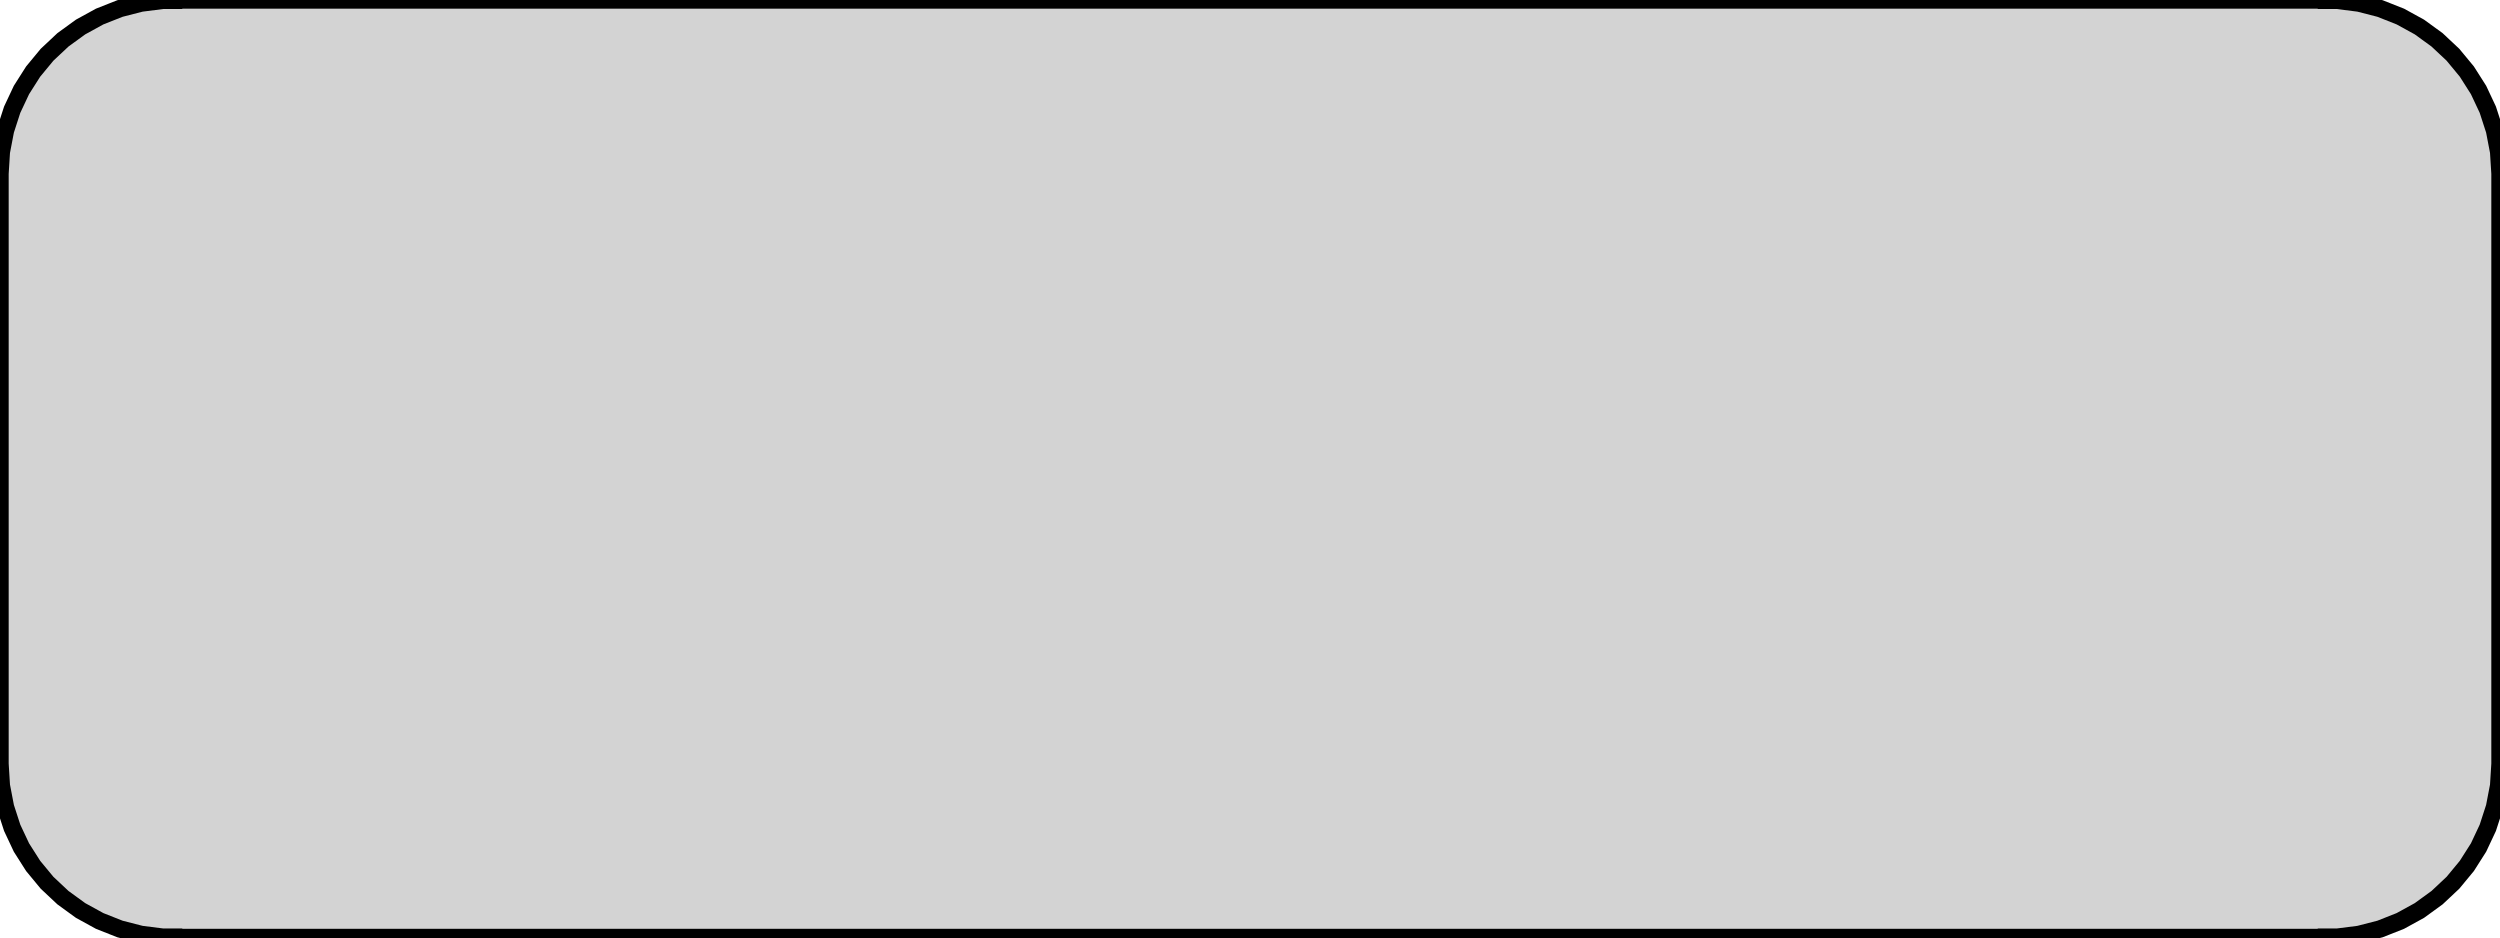
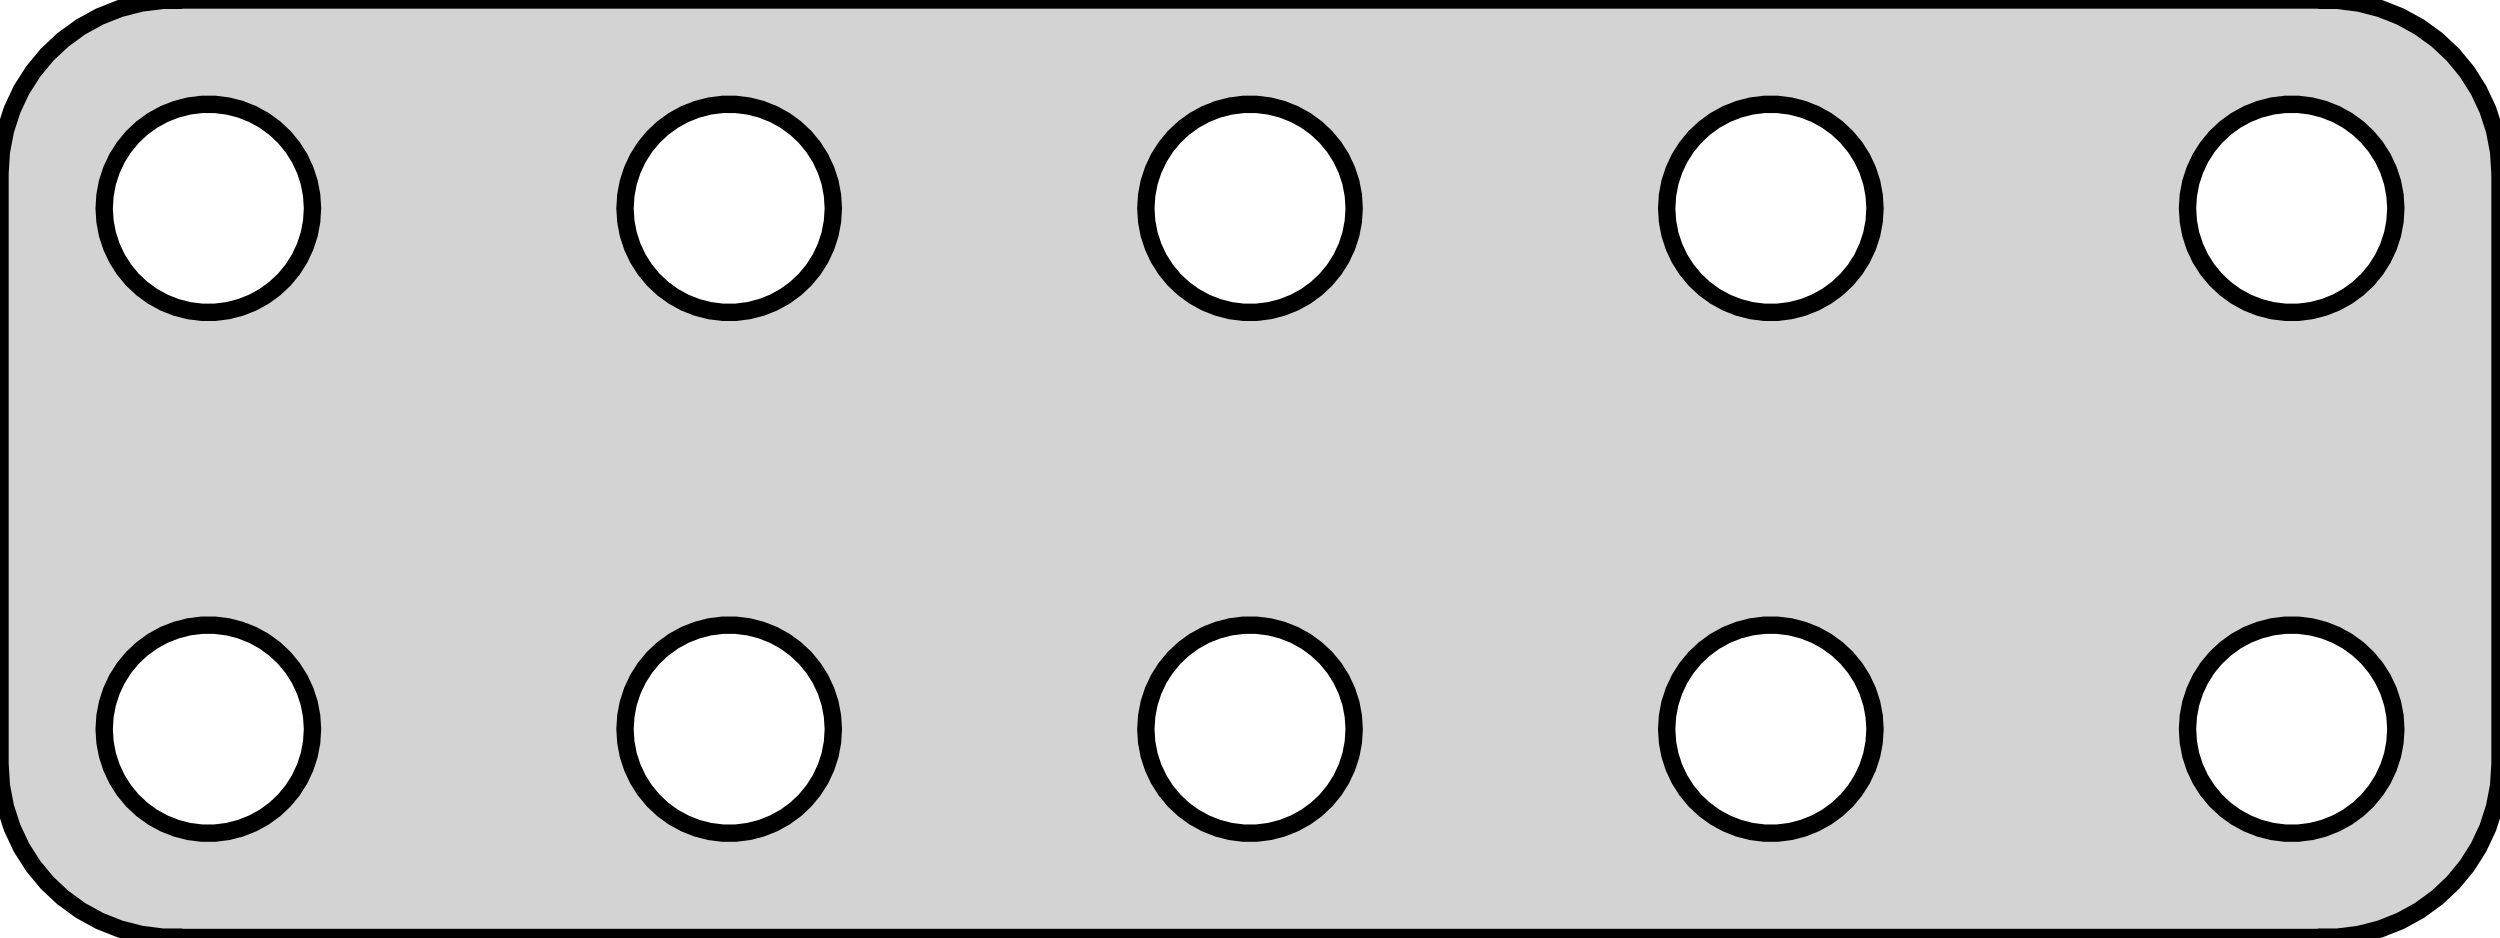
<svg xmlns="http://www.w3.org/2000/svg" width="72mm" height="27mm" viewBox="9 -36 72 27" version="1.1">
-   <path d=" M 76,-9.01 L 76.314,-9.01 L 76.937,-9.089 L 77.545,-9.245 L 78.129,-9.476 L 78.679,-9.778  L 79.187,-10.147 L 79.645,-10.577 L 80.045,-11.061 L 80.382,-11.591 L 80.649,-12.159 L 80.843,-12.757  L 80.961,-13.373 L 81,-14 L 81,-31 L 80.961,-31.627 L 80.843,-32.243 L 80.649,-32.841  L 80.382,-33.409 L 80.045,-33.939 L 79.645,-34.423 L 79.187,-34.853 L 78.679,-35.222 L 78.129,-35.524  L 77.545,-35.755 L 76.937,-35.911 L 76.314,-35.99 L 76,-35.99 L 76,-36 L 14,-36  L 14,-35.99 L 13.686,-35.99 L 13.063,-35.911 L 12.455,-35.755 L 11.871,-35.524 L 11.321,-35.222  L 10.813,-34.853 L 10.355,-34.423 L 9.955,-33.939 L 9.618,-33.409 L 9.351,-32.841 L 9.157,-32.243  L 9.039,-31.627 L 9,-31 L 9,-14 L 9.039,-13.373 L 9.157,-12.757 L 9.351,-12.159  L 9.618,-11.591 L 9.955,-11.061 L 10.355,-10.577 L 10.813,-10.147 L 11.321,-9.778 L 11.871,-9.476  L 12.455,-9.245 L 13.063,-9.089 L 13.686,-9.01 L 14,-9.01 L 14,-9 L 76,-9  z " stroke="black" fill="lightgray" stroke-width="0.5" />
+   <path d=" M 76,-9.01 L 76.314,-9.01 L 76.937,-9.089 L 77.545,-9.245 L 78.129,-9.476 L 78.679,-9.778  L 79.187,-10.147 L 79.645,-10.577 L 80.045,-11.061 L 80.382,-11.591 L 80.649,-12.159 L 80.843,-12.757  L 80.961,-13.373 L 81,-14 L 81,-31 L 80.961,-31.627 L 80.843,-32.243 L 80.649,-32.841  L 80.382,-33.409 L 80.045,-33.939 L 79.645,-34.423 L 79.187,-34.853 L 78.679,-35.222 L 78.129,-35.524  L 77.545,-35.755 L 76.937,-35.911 L 76.314,-35.99 L 76,-35.99 L 76,-36 L 14,-36  L 14,-35.99 L 13.686,-35.99 L 13.063,-35.911 L 12.455,-35.755 L 11.871,-35.524 L 11.321,-35.222  L 10.813,-34.853 L 10.355,-34.423 L 9.955,-33.939 L 9.618,-33.409 L 9.351,-32.841 L 9.157,-32.243  L 9.039,-31.627 L 9,-31 L 9,-14 L 9.039,-13.373 L 9.157,-12.757 L 9.351,-12.159  L 9.618,-11.591 L 9.955,-11.061 L 10.355,-10.577 L 10.813,-10.147 L 11.321,-9.778 L 11.871,-9.476  L 12.455,-9.245 L 13.063,-9.089 L 13.686,-9.01 L 14,-9.01 L 14,-9 L 76,-9  z M 14.812,-27.006 L 14.438,-27.053 L 14.073,-27.147 L 13.723,-27.285 L 13.393,-27.467 L 13.088,-27.688  L 12.813,-27.946 L 12.573,-28.237 L 12.371,-28.555 L 12.211,-28.896 L 12.094,-29.254 L 12.024,-29.624  L 12,-30 L 12.024,-30.376 L 12.094,-30.746 L 12.211,-31.104 L 12.371,-31.445 L 12.573,-31.763  L 12.813,-32.054 L 13.088,-32.312 L 13.393,-32.533 L 13.723,-32.715 L 14.073,-32.853 L 14.438,-32.947  L 14.812,-32.994 L 15.188,-32.994 L 15.562,-32.947 L 15.927,-32.853 L 16.277,-32.715 L 16.608,-32.533  L 16.912,-32.312 L 17.187,-32.054 L 17.427,-31.763 L 17.629,-31.445 L 17.789,-31.104 L 17.906,-30.746  L 17.976,-30.376 L 18,-30 L 17.976,-29.624 L 17.906,-29.254 L 17.789,-28.896 L 17.629,-28.555  L 17.427,-28.237 L 17.187,-27.946 L 16.912,-27.688 L 16.608,-27.467 L 16.277,-27.285 L 15.927,-27.147  L 15.562,-27.053 L 15.188,-27.006 z M 74.812,-27.006 L 74.438,-27.053 L 74.073,-27.147 L 73.723,-27.285 L 73.392,-27.467 L 73.088,-27.688  L 72.813,-27.946 L 72.573,-28.237 L 72.371,-28.555 L 72.211,-28.896 L 72.094,-29.254 L 72.024,-29.624  L 72,-30 L 72.024,-30.376 L 72.094,-30.746 L 72.211,-31.104 L 72.371,-31.445 L 72.573,-31.763  L 72.813,-32.054 L 73.088,-32.312 L 73.392,-32.533 L 73.723,-32.715 L 74.073,-32.853 L 74.438,-32.947  L 74.812,-32.994 L 75.188,-32.994 L 75.562,-32.947 L 75.927,-32.853 L 76.277,-32.715 L 76.608,-32.533  L 76.912,-32.312 L 77.187,-32.054 L 77.427,-31.763 L 77.629,-31.445 L 77.789,-31.104 L 77.906,-30.746  L 77.976,-30.376 L 78,-30 L 77.976,-29.624 L 77.906,-29.254 L 77.789,-28.896 L 77.629,-28.555  L 77.427,-28.237 L 77.187,-27.946 L 76.912,-27.688 L 76.608,-27.467 L 76.277,-27.285 L 75.927,-27.147  L 75.562,-27.053 L 75.188,-27.006 z M 59.812,-27.006 L 59.438,-27.053 L 59.073,-27.147 L 58.723,-27.285 L 58.392,-27.467 L 58.088,-27.688  L 57.813,-27.946 L 57.573,-28.237 L 57.371,-28.555 L 57.211,-28.896 L 57.094,-29.254 L 57.024,-29.624  L 57,-30 L 57.024,-30.376 L 57.094,-30.746 L 57.211,-31.104 L 57.371,-31.445 L 57.573,-31.763  L 57.813,-32.054 L 58.088,-32.312 L 58.392,-32.533 L 58.723,-32.715 L 59.073,-32.853 L 59.438,-32.947  L 59.812,-32.994 L 60.188,-32.994 L 60.562,-32.947 L 60.927,-32.853 L 61.277,-32.715 L 61.608,-32.533  L 61.912,-32.312 L 62.187,-32.054 L 62.427,-31.763 L 62.629,-31.445 L 62.789,-31.104 L 62.906,-30.746  L 62.976,-30.376 L 63,-30 L 62.976,-29.624 L 62.906,-29.254 L 62.789,-28.896 L 62.629,-28.555  L 62.427,-28.237 L 62.187,-27.946 L 61.912,-27.688 L 61.608,-27.467 L 61.277,-27.285 L 60.927,-27.147  L 60.562,-27.053 L 60.188,-27.006 z M 44.812,-27.006 L 44.438,-27.053 L 44.073,-27.147 L 43.723,-27.285 L 43.392,-27.467 L 43.088,-27.688  L 42.813,-27.946 L 42.573,-28.237 L 42.371,-28.555 L 42.211,-28.896 L 42.094,-29.254 L 42.024,-29.624  L 42,-30 L 42.024,-30.376 L 42.094,-30.746 L 42.211,-31.104 L 42.371,-31.445 L 42.573,-31.763  L 42.813,-32.054 L 43.088,-32.312 L 43.392,-32.533 L 43.723,-32.715 L 44.073,-32.853 L 44.438,-32.947  L 44.812,-32.994 L 45.188,-32.994 L 45.562,-32.947 L 45.927,-32.853 L 46.277,-32.715 L 46.608,-32.533  L 46.912,-32.312 L 47.187,-32.054 L 47.427,-31.763 L 47.629,-31.445 L 47.789,-31.104 L 47.906,-30.746  L 47.976,-30.376 L 48,-30 L 47.976,-29.624 L 47.906,-29.254 L 47.789,-28.896 L 47.629,-28.555  L 47.427,-28.237 L 47.187,-27.946 L 46.912,-27.688 L 46.608,-27.467 L 46.277,-27.285 L 45.927,-27.147  L 45.562,-27.053 L 45.188,-27.006 z M 29.812,-27.006 L 29.438,-27.053 L 29.073,-27.147 L 28.723,-27.285 L 28.392,-27.467 L 28.088,-27.688  L 27.813,-27.946 L 27.573,-28.237 L 27.371,-28.555 L 27.211,-28.896 L 27.094,-29.254 L 27.024,-29.624  L 27,-30 L 27.024,-30.376 L 27.094,-30.746 L 27.211,-31.104 L 27.371,-31.445 L 27.573,-31.763  L 27.813,-32.054 L 28.088,-32.312 L 28.392,-32.533 L 28.723,-32.715 L 29.073,-32.853 L 29.438,-32.947  L 29.812,-32.994 L 30.188,-32.994 L 30.562,-32.947 L 30.927,-32.853 L 31.277,-32.715 L 31.608,-32.533  L 31.912,-32.312 L 32.187,-32.054 L 32.427,-31.763 L 32.629,-31.445 L 32.789,-31.104 L 32.906,-30.746  L 32.976,-30.376 L 33,-30 L 32.976,-29.624 L 32.906,-29.254 L 32.789,-28.896 L 32.629,-28.555  L 32.427,-28.237 L 32.187,-27.946 L 31.912,-27.688 L 31.608,-27.467 L 31.277,-27.285 L 30.927,-27.147  L 30.562,-27.053 L 30.188,-27.006 z M 14.812,-12.006 L 14.438,-12.053 L 14.073,-12.147 L 13.723,-12.286 L 13.393,-12.467 L 13.088,-12.688  L 12.813,-12.946 L 12.573,-13.237 L 12.371,-13.555 L 12.211,-13.896 L 12.094,-14.254 L 12.024,-14.624  L 12,-15 L 12.024,-15.376 L 12.094,-15.746 L 12.211,-16.104 L 12.371,-16.445 L 12.573,-16.763  L 12.813,-17.054 L 13.088,-17.311 L 13.393,-17.533 L 13.723,-17.715 L 14.073,-17.853 L 14.438,-17.947  L 14.812,-17.994 L 15.188,-17.994 L 15.562,-17.947 L 15.927,-17.853 L 16.277,-17.715 L 16.608,-17.533  L 16.912,-17.311 L 17.187,-17.054 L 17.427,-16.763 L 17.629,-16.445 L 17.789,-16.104 L 17.906,-15.746  L 17.976,-15.376 L 18,-15 L 17.976,-14.624 L 17.906,-14.254 L 17.789,-13.896 L 17.629,-13.555  L 17.427,-13.237 L 17.187,-12.946 L 16.912,-12.688 L 16.608,-12.467 L 16.277,-12.286 L 15.927,-12.147  L 15.562,-12.053 L 15.188,-12.006 z M 29.812,-12.006 L 29.438,-12.053 L 29.073,-12.147 L 28.723,-12.286 L 28.392,-12.467 L 28.088,-12.688  L 27.813,-12.946 L 27.573,-13.237 L 27.371,-13.555 L 27.211,-13.896 L 27.094,-14.254 L 27.024,-14.624  L 27,-15 L 27.024,-15.376 L 27.094,-15.746 L 27.211,-16.104 L 27.371,-16.445 L 27.573,-16.763  L 27.813,-17.054 L 28.088,-17.311 L 28.392,-17.533 L 28.723,-17.715 L 29.073,-17.853 L 29.438,-17.947  L 29.812,-17.994 L 30.188,-17.994 L 30.562,-17.947 L 30.927,-17.853 L 31.277,-17.715 L 31.608,-17.533  L 31.912,-17.311 L 32.187,-17.054 L 32.427,-16.763 L 32.629,-16.445 L 32.789,-16.104 L 32.906,-15.746  L 32.976,-15.376 L 33,-15 L 32.976,-14.624 L 32.906,-14.254 L 32.789,-13.896 L 32.629,-13.555  L 32.427,-13.237 L 32.187,-12.946 L 31.912,-12.688 L 31.608,-12.467 L 31.277,-12.286 L 30.927,-12.147  L 30.562,-12.053 L 30.188,-12.006 z M 44.812,-12.006 L 44.438,-12.053 L 44.073,-12.147 L 43.723,-12.286 L 43.392,-12.467 L 43.088,-12.688  L 42.813,-12.946 L 42.573,-13.237 L 42.371,-13.555 L 42.211,-13.896 L 42.094,-14.254 L 42.024,-14.624  L 42,-15 L 42.024,-15.376 L 42.094,-15.746 L 42.211,-16.104 L 42.371,-16.445 L 42.573,-16.763  L 42.813,-17.054 L 43.088,-17.311 L 43.392,-17.533 L 43.723,-17.715 L 44.073,-17.853 L 44.438,-17.947  L 44.812,-17.994 L 45.188,-17.994 L 45.562,-17.947 L 45.927,-17.853 L 46.277,-17.715 L 46.608,-17.533  L 46.912,-17.311 L 47.187,-17.054 L 47.427,-16.763 L 47.629,-16.445 L 47.789,-16.104 L 47.906,-15.746  L 47.976,-15.376 L 48,-15 L 47.976,-14.624 L 47.906,-14.254 L 47.789,-13.896 L 47.629,-13.555  L 47.427,-13.237 L 47.187,-12.946 L 46.912,-12.688 L 46.608,-12.467 L 46.277,-12.286 L 45.927,-12.147  L 45.562,-12.053 L 45.188,-12.006 z M 59.812,-12.006 L 59.438,-12.053 L 59.073,-12.147 L 58.723,-12.286 L 58.392,-12.467 L 58.088,-12.688  L 57.813,-12.946 L 57.573,-13.237 L 57.371,-13.555 L 57.211,-13.896 L 57.094,-14.254 L 57.024,-14.624  L 57,-15 L 57.024,-15.376 L 57.094,-15.746 L 57.211,-16.104 L 57.371,-16.445 L 57.573,-16.763  L 57.813,-17.054 L 58.088,-17.311 L 58.392,-17.533 L 58.723,-17.715 L 59.073,-17.853 L 59.438,-17.947  L 59.812,-17.994 L 60.188,-17.994 L 60.562,-17.947 L 60.927,-17.853 L 61.277,-17.715 L 61.608,-17.533  L 61.912,-17.311 L 62.187,-17.054 L 62.427,-16.763 L 62.629,-16.445 L 62.789,-16.104 L 62.906,-15.746  L 62.976,-15.376 L 63,-15 L 62.976,-14.624 L 62.906,-14.254 L 62.789,-13.896 L 62.629,-13.555  L 62.427,-13.237 L 62.187,-12.946 L 61.912,-12.688 L 61.608,-12.467 L 61.277,-12.286 L 60.927,-12.147  L 60.562,-12.053 L 60.188,-12.006 z M 74.812,-12.006 L 74.438,-12.053 L 74.073,-12.147 L 73.723,-12.286 L 73.392,-12.467 L 73.088,-12.688  L 72.813,-12.946 L 72.573,-13.237 L 72.371,-13.555 L 72.211,-13.896 L 72.094,-14.254 L 72.024,-14.624  L 72,-15 L 72.024,-15.376 L 72.094,-15.746 L 72.211,-16.104 L 72.371,-16.445 L 72.573,-16.763  L 72.813,-17.054 L 73.088,-17.311 L 73.392,-17.533 L 73.723,-17.715 L 74.073,-17.853 L 74.438,-17.947  L 74.812,-17.994 L 75.188,-17.994 L 75.562,-17.947 L 75.927,-17.853 L 76.277,-17.715 L 76.608,-17.533  L 76.912,-17.311 L 77.187,-17.054 L 77.427,-16.763 L 77.629,-16.445 L 77.789,-16.104 L 77.906,-15.746  L 77.976,-15.376 L 78,-15 L 77.976,-14.624 L 77.906,-14.254 L 77.789,-13.896 L 77.629,-13.555  L 77.427,-13.237 L 77.187,-12.946 L 76.912,-12.688 L 76.608,-12.467 L 76.277,-12.286 L 75.927,-12.147  L 75.562,-12.053 L 75.188,-12.006 z " stroke="black" fill="lightgray" stroke-width="0.5" />
</svg>
